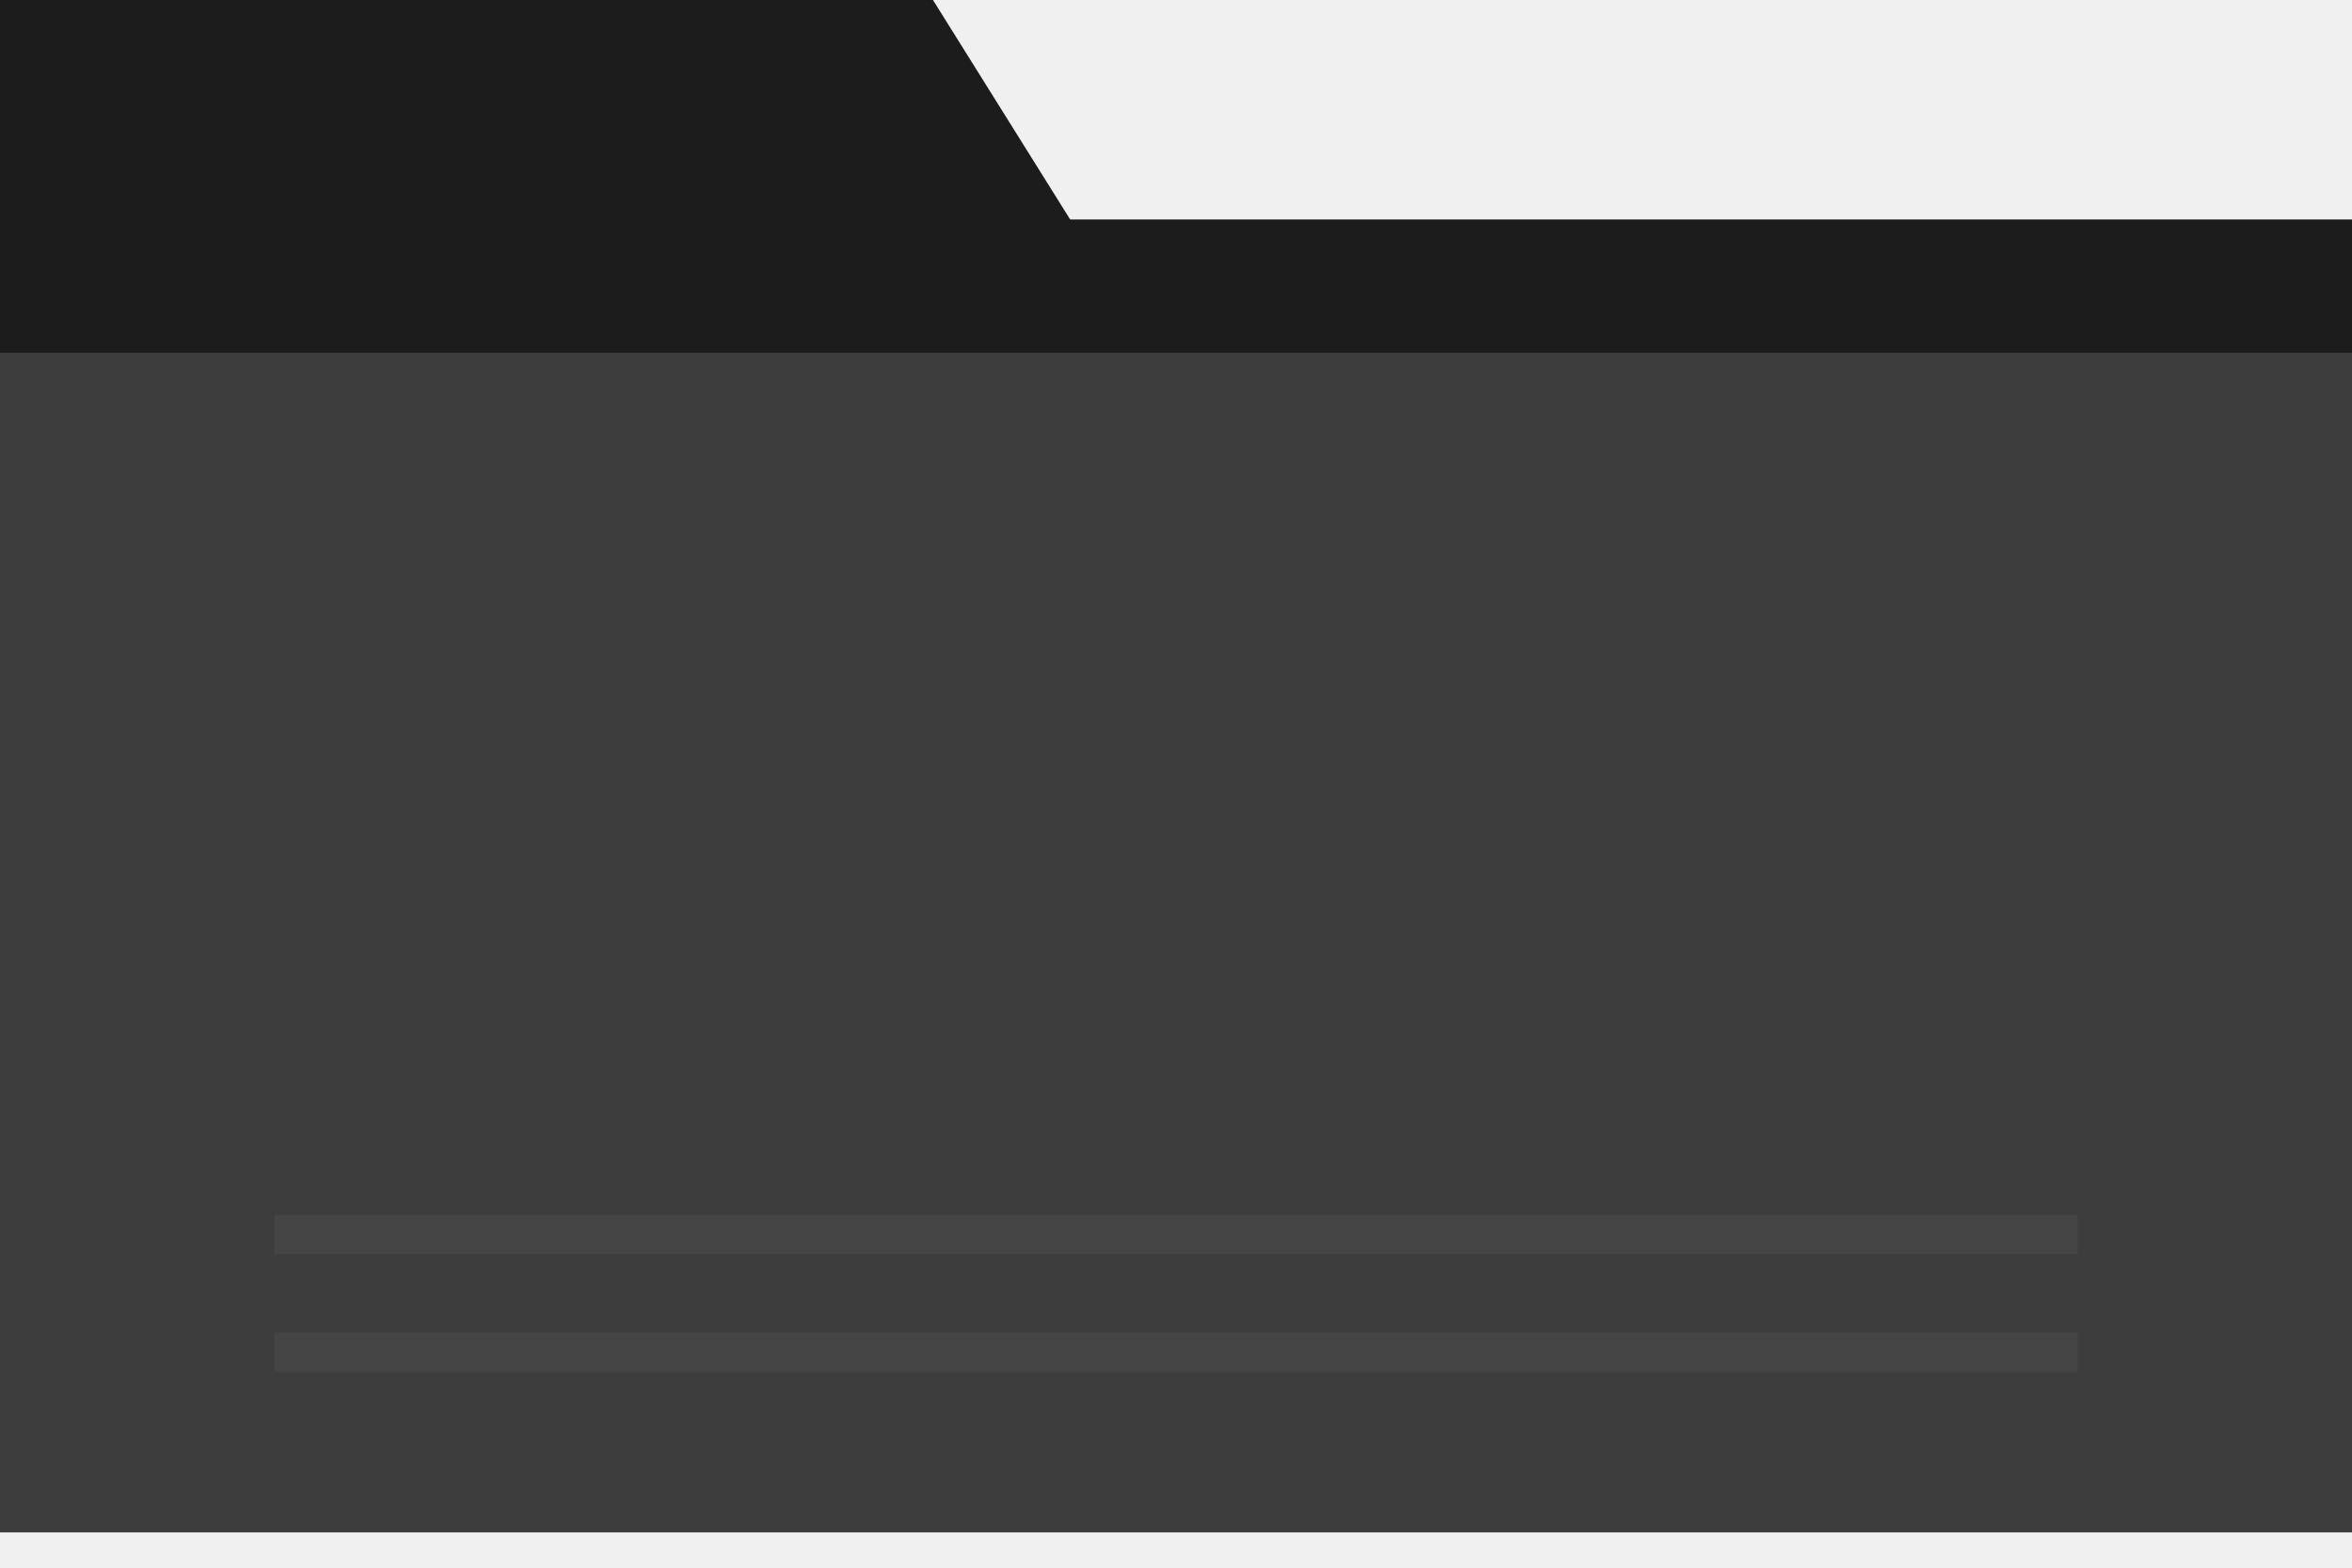
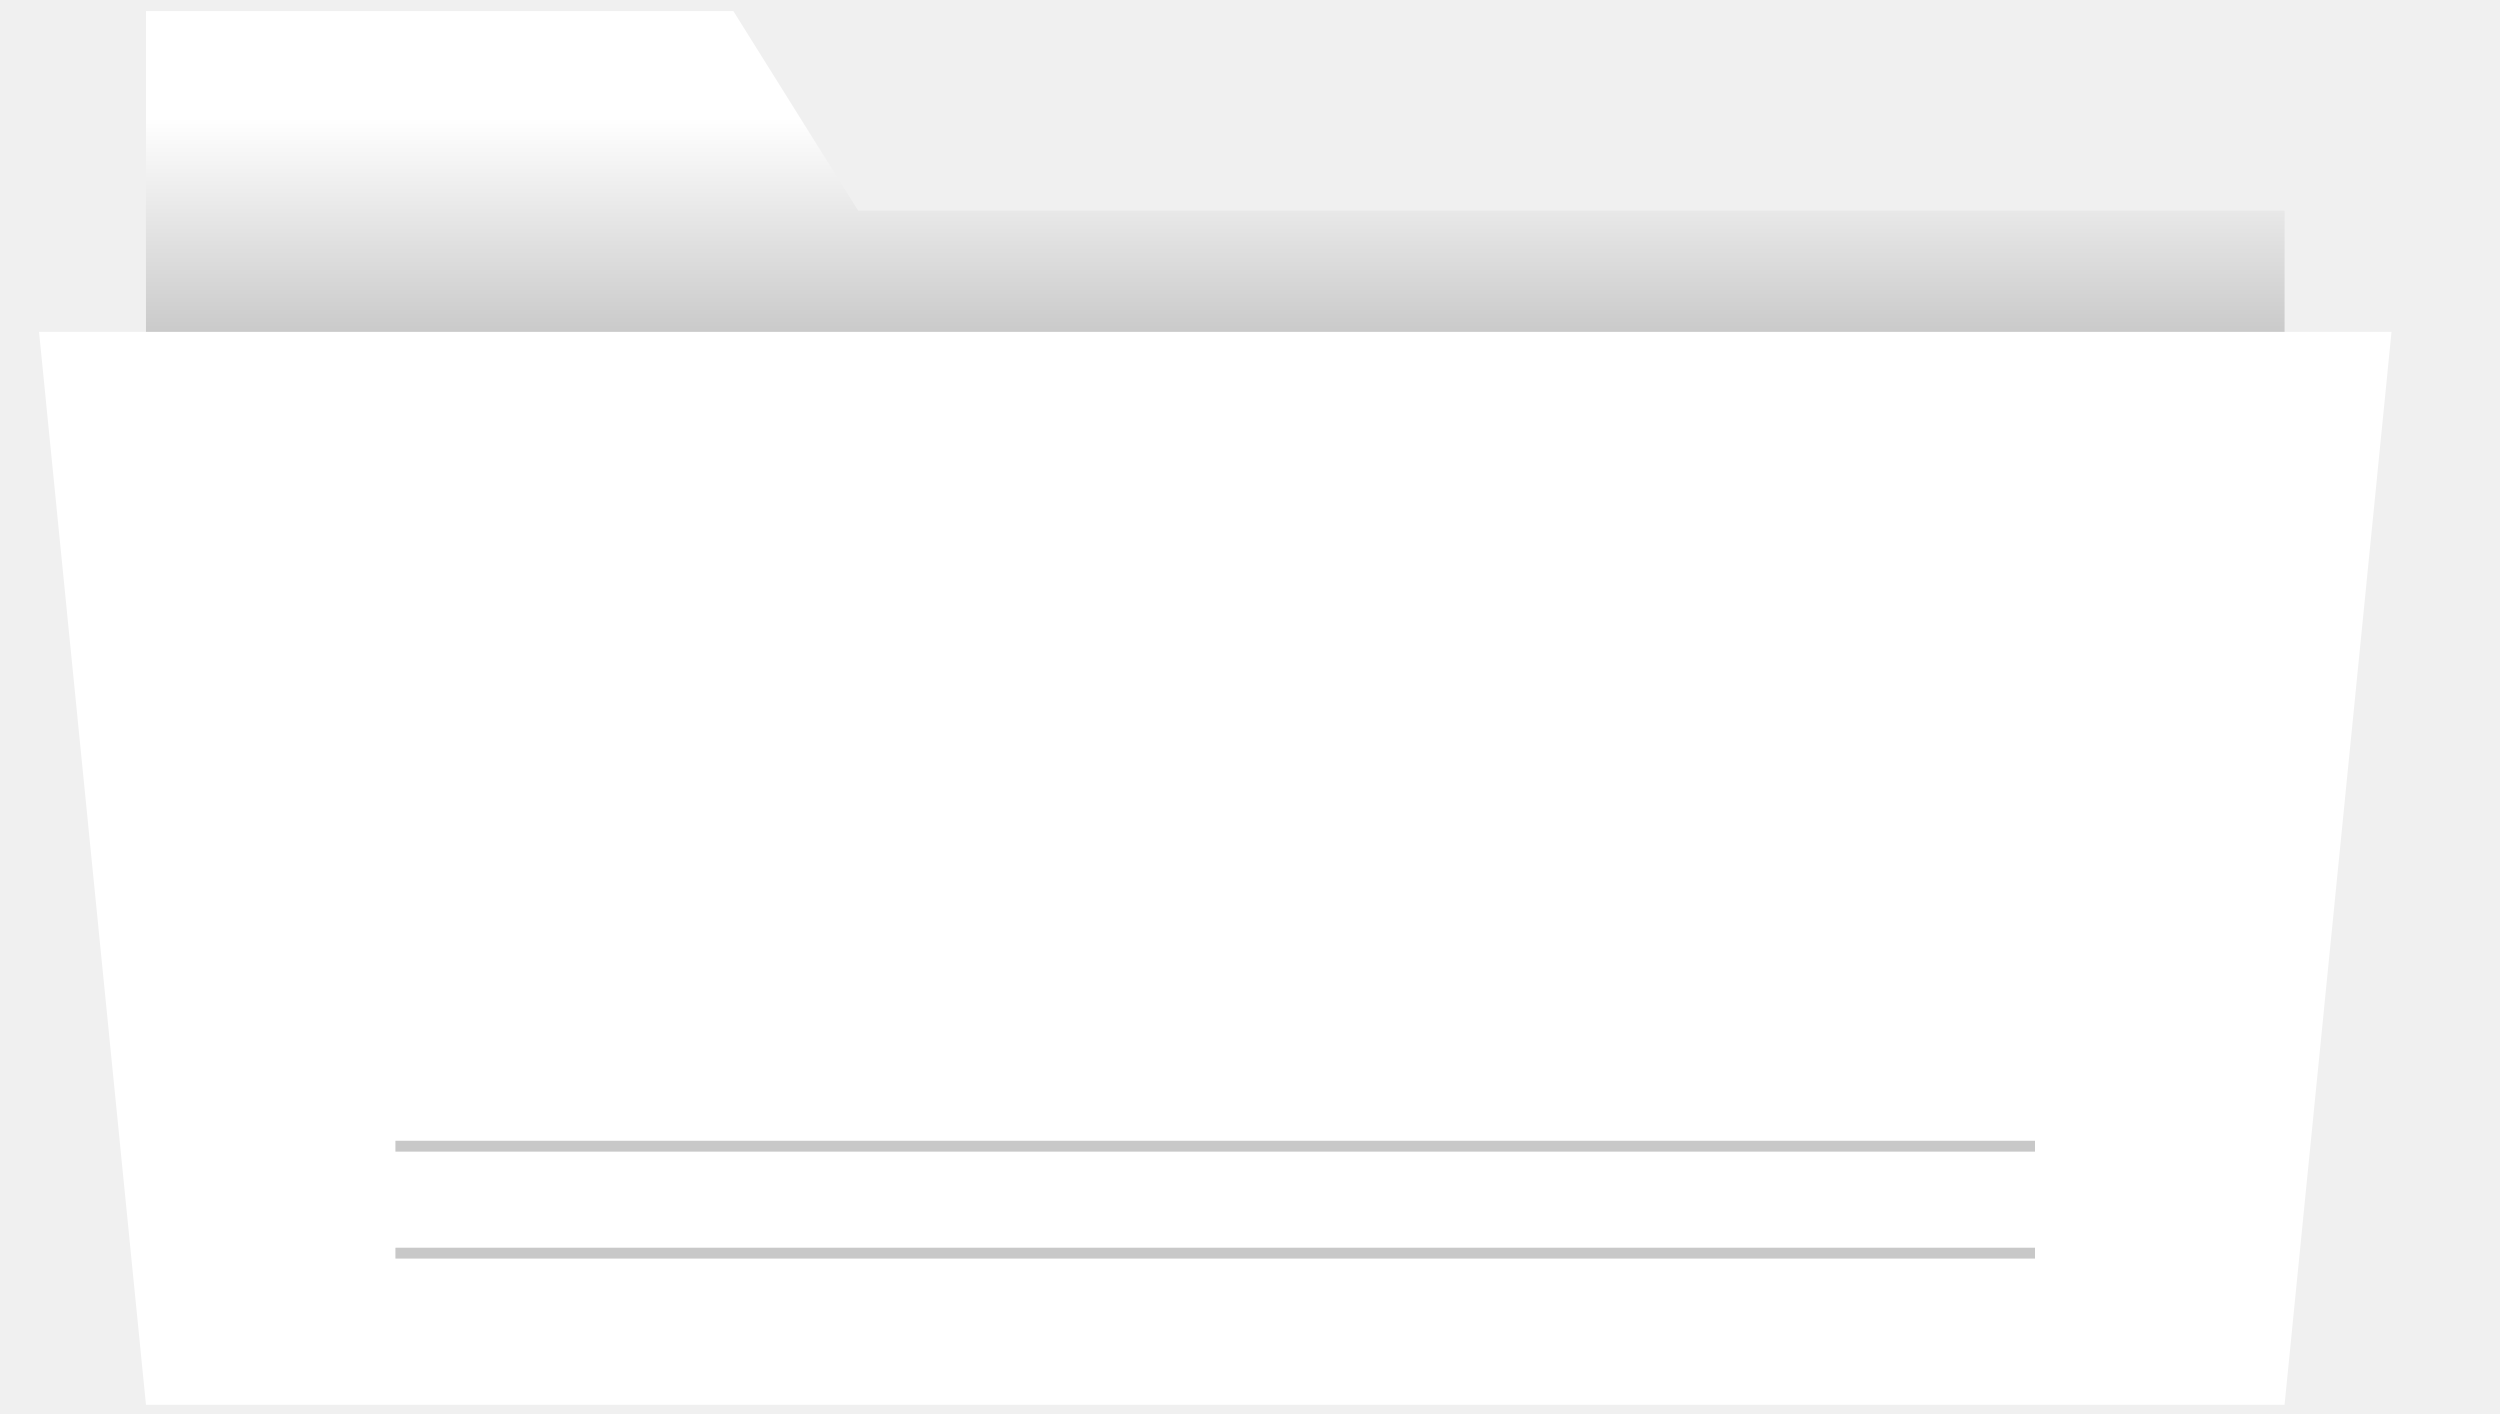
- <svg xmlns="http://www.w3.org/2000/svg" width="60" height="40" viewBox="0 0 60 40" fill="none">
-   <path d="M0 0H23.8L27.3 5.6H60V9H0L0 0Z" fill="#1C1C1C" />
-   <path d="M0 9V39.1H60V9H0Z" fill="#3D3D3D" />
-   <line x1="7" y1="34.5" x2="53" y2="34.5" stroke="#454545" />
-   <line x1="7" y1="31.5" x2="53" y2="31.5" stroke="#454545" />
+ <svg xmlns="http://www.w3.org/2000/svg" width="23" height="13" viewBox="0 0 23 13" fill="none">
+   <path d="M1.343 0.102H6.747L7.895 1.938H21.018V6.67H1.343V0.102Z" fill="url(#paint0_linear)" />
+   <path d="M0.359 3.053L1.343 12.924H21.018L22.002 3.053H0.359Z" fill="white" />
+   <line x1="3.638" y1="11.529" x2="18.722" y2="11.529" stroke="#5A5A5A" stroke-opacity="0.33" stroke-width="0.1" />
+   <line x1="3.638" y1="10.545" x2="18.722" y2="10.545" stroke="#5A5A5A" stroke-opacity="0.33" stroke-width="0.1" />
+   <defs>
+     <linearGradient id="paint0_linear" x1="11.18" y1="1.086" x2="11.18" y2="6.07" gradientUnits="userSpaceOnUse">
+       <stop stop-color="white" />
+       <stop offset="1" stop-color="#797979" />
+     </linearGradient>
+   </defs>
</svg>
